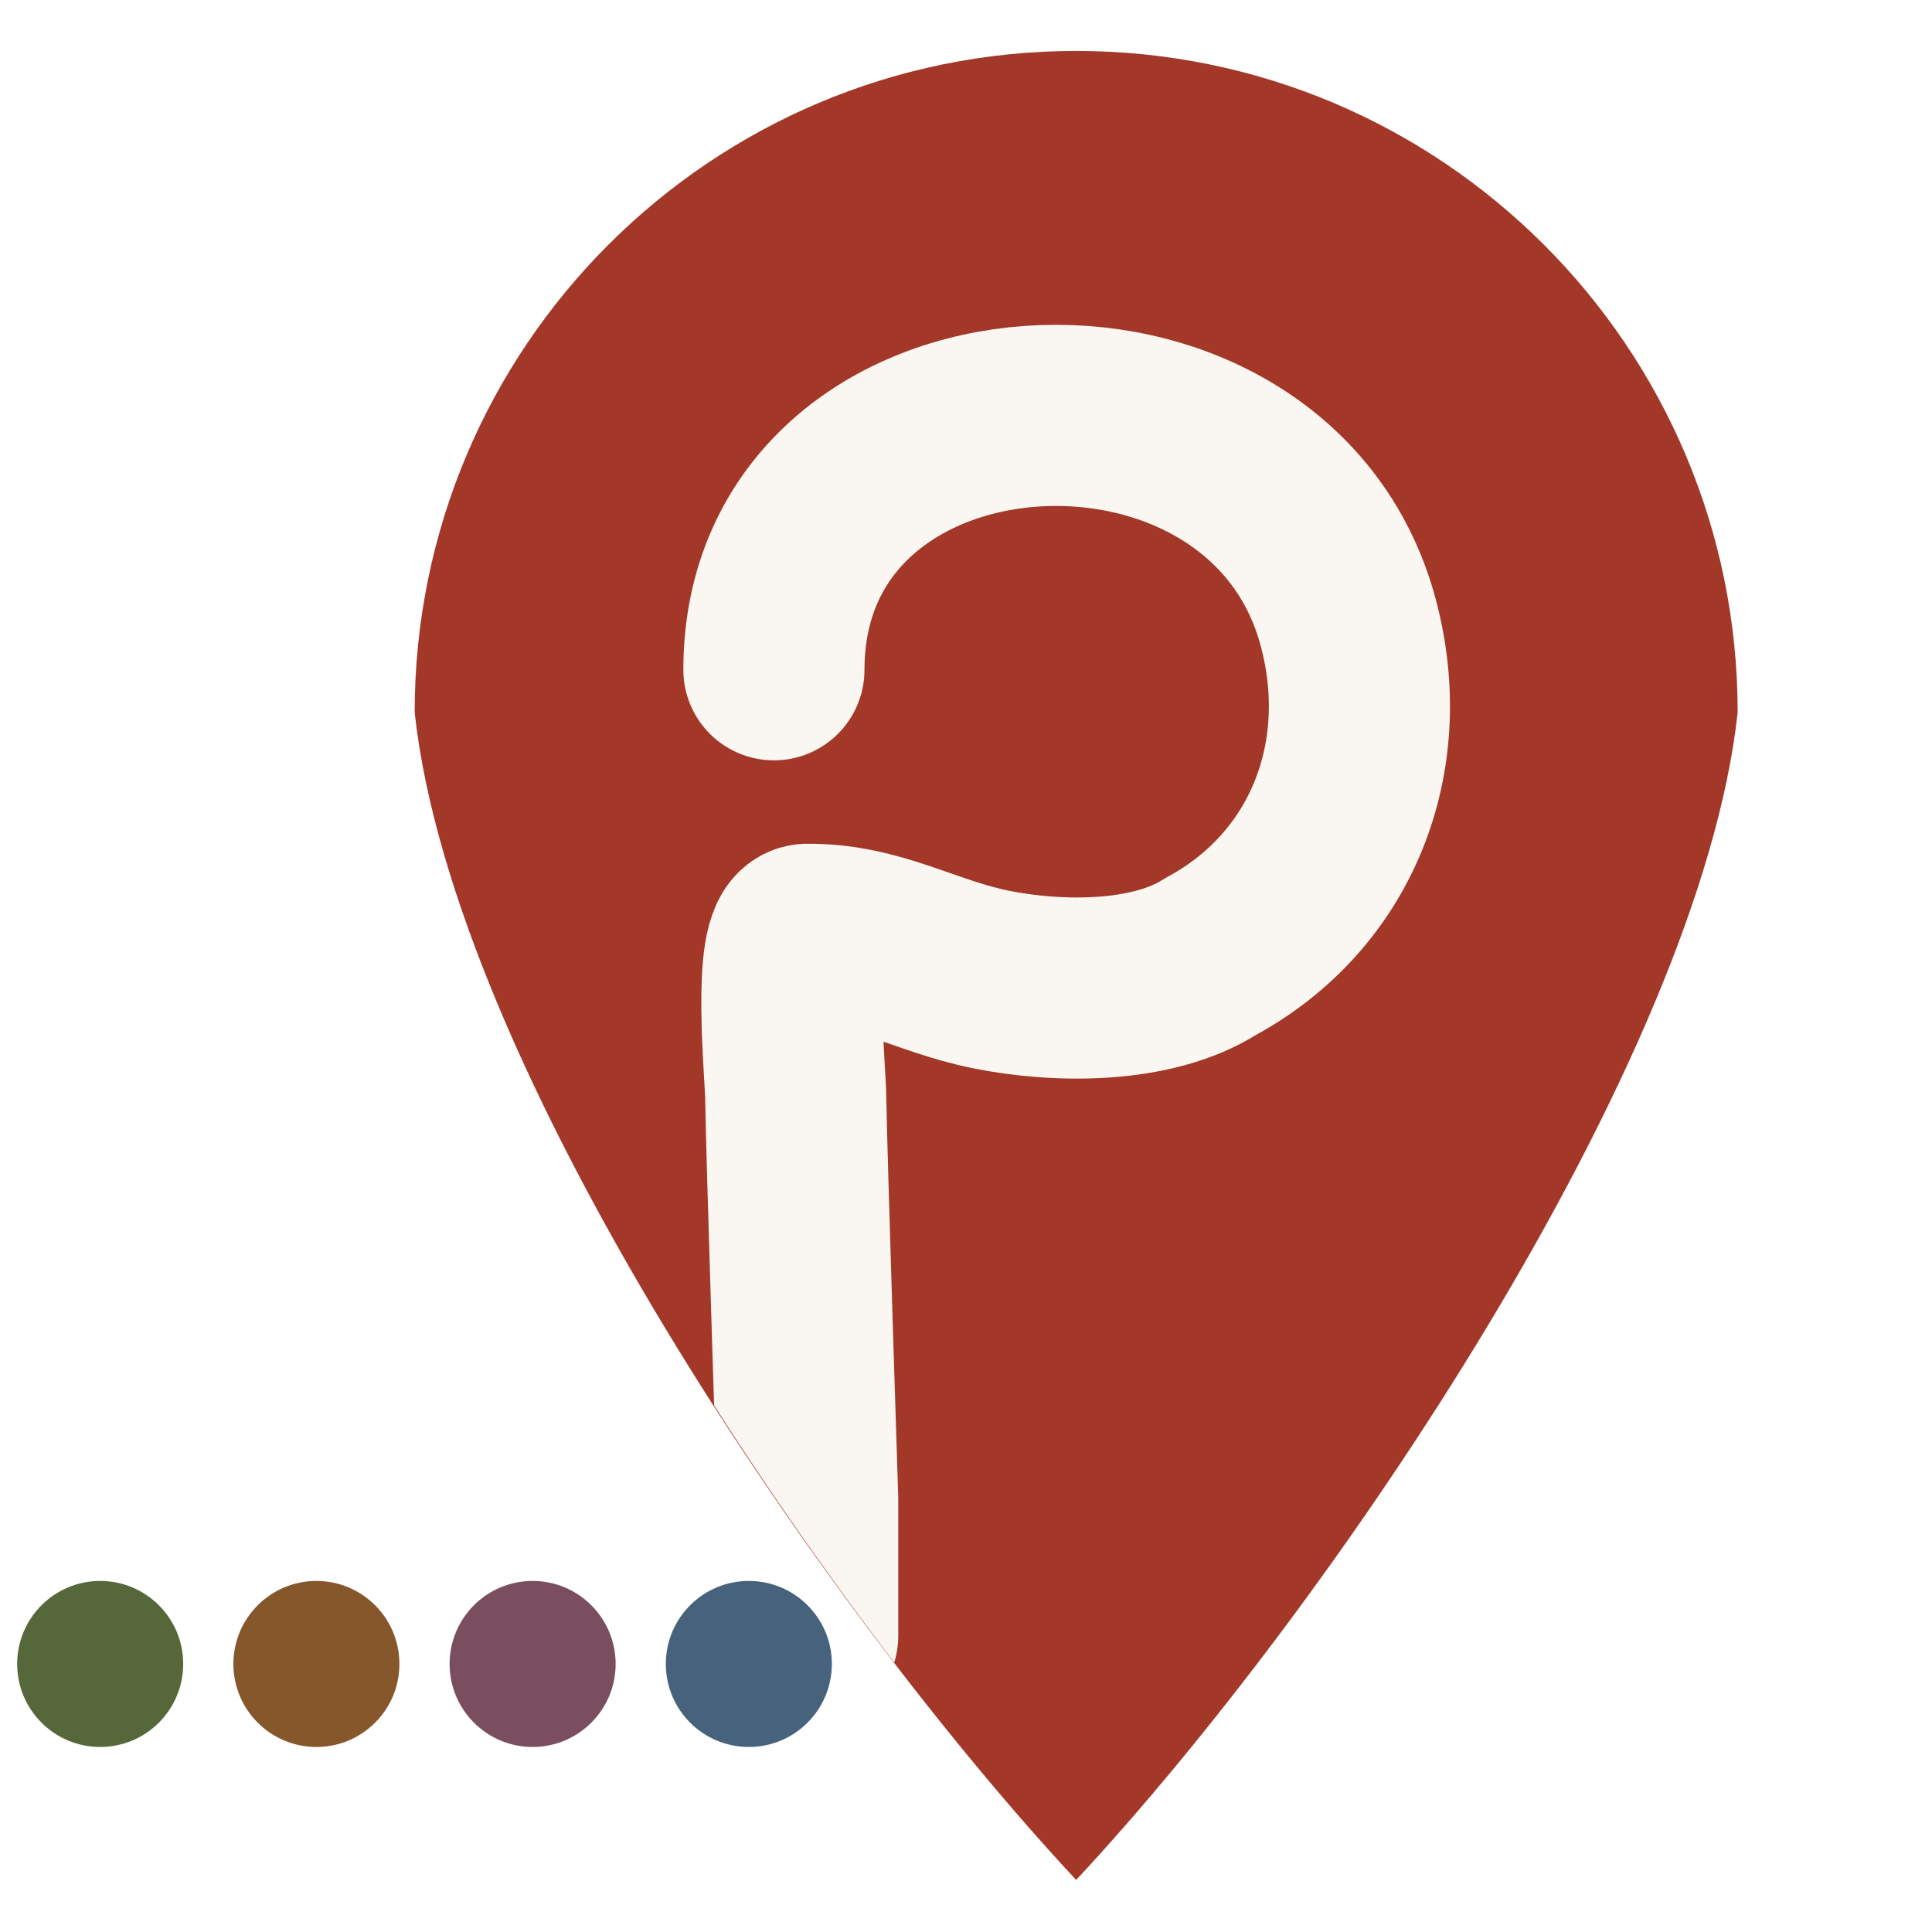
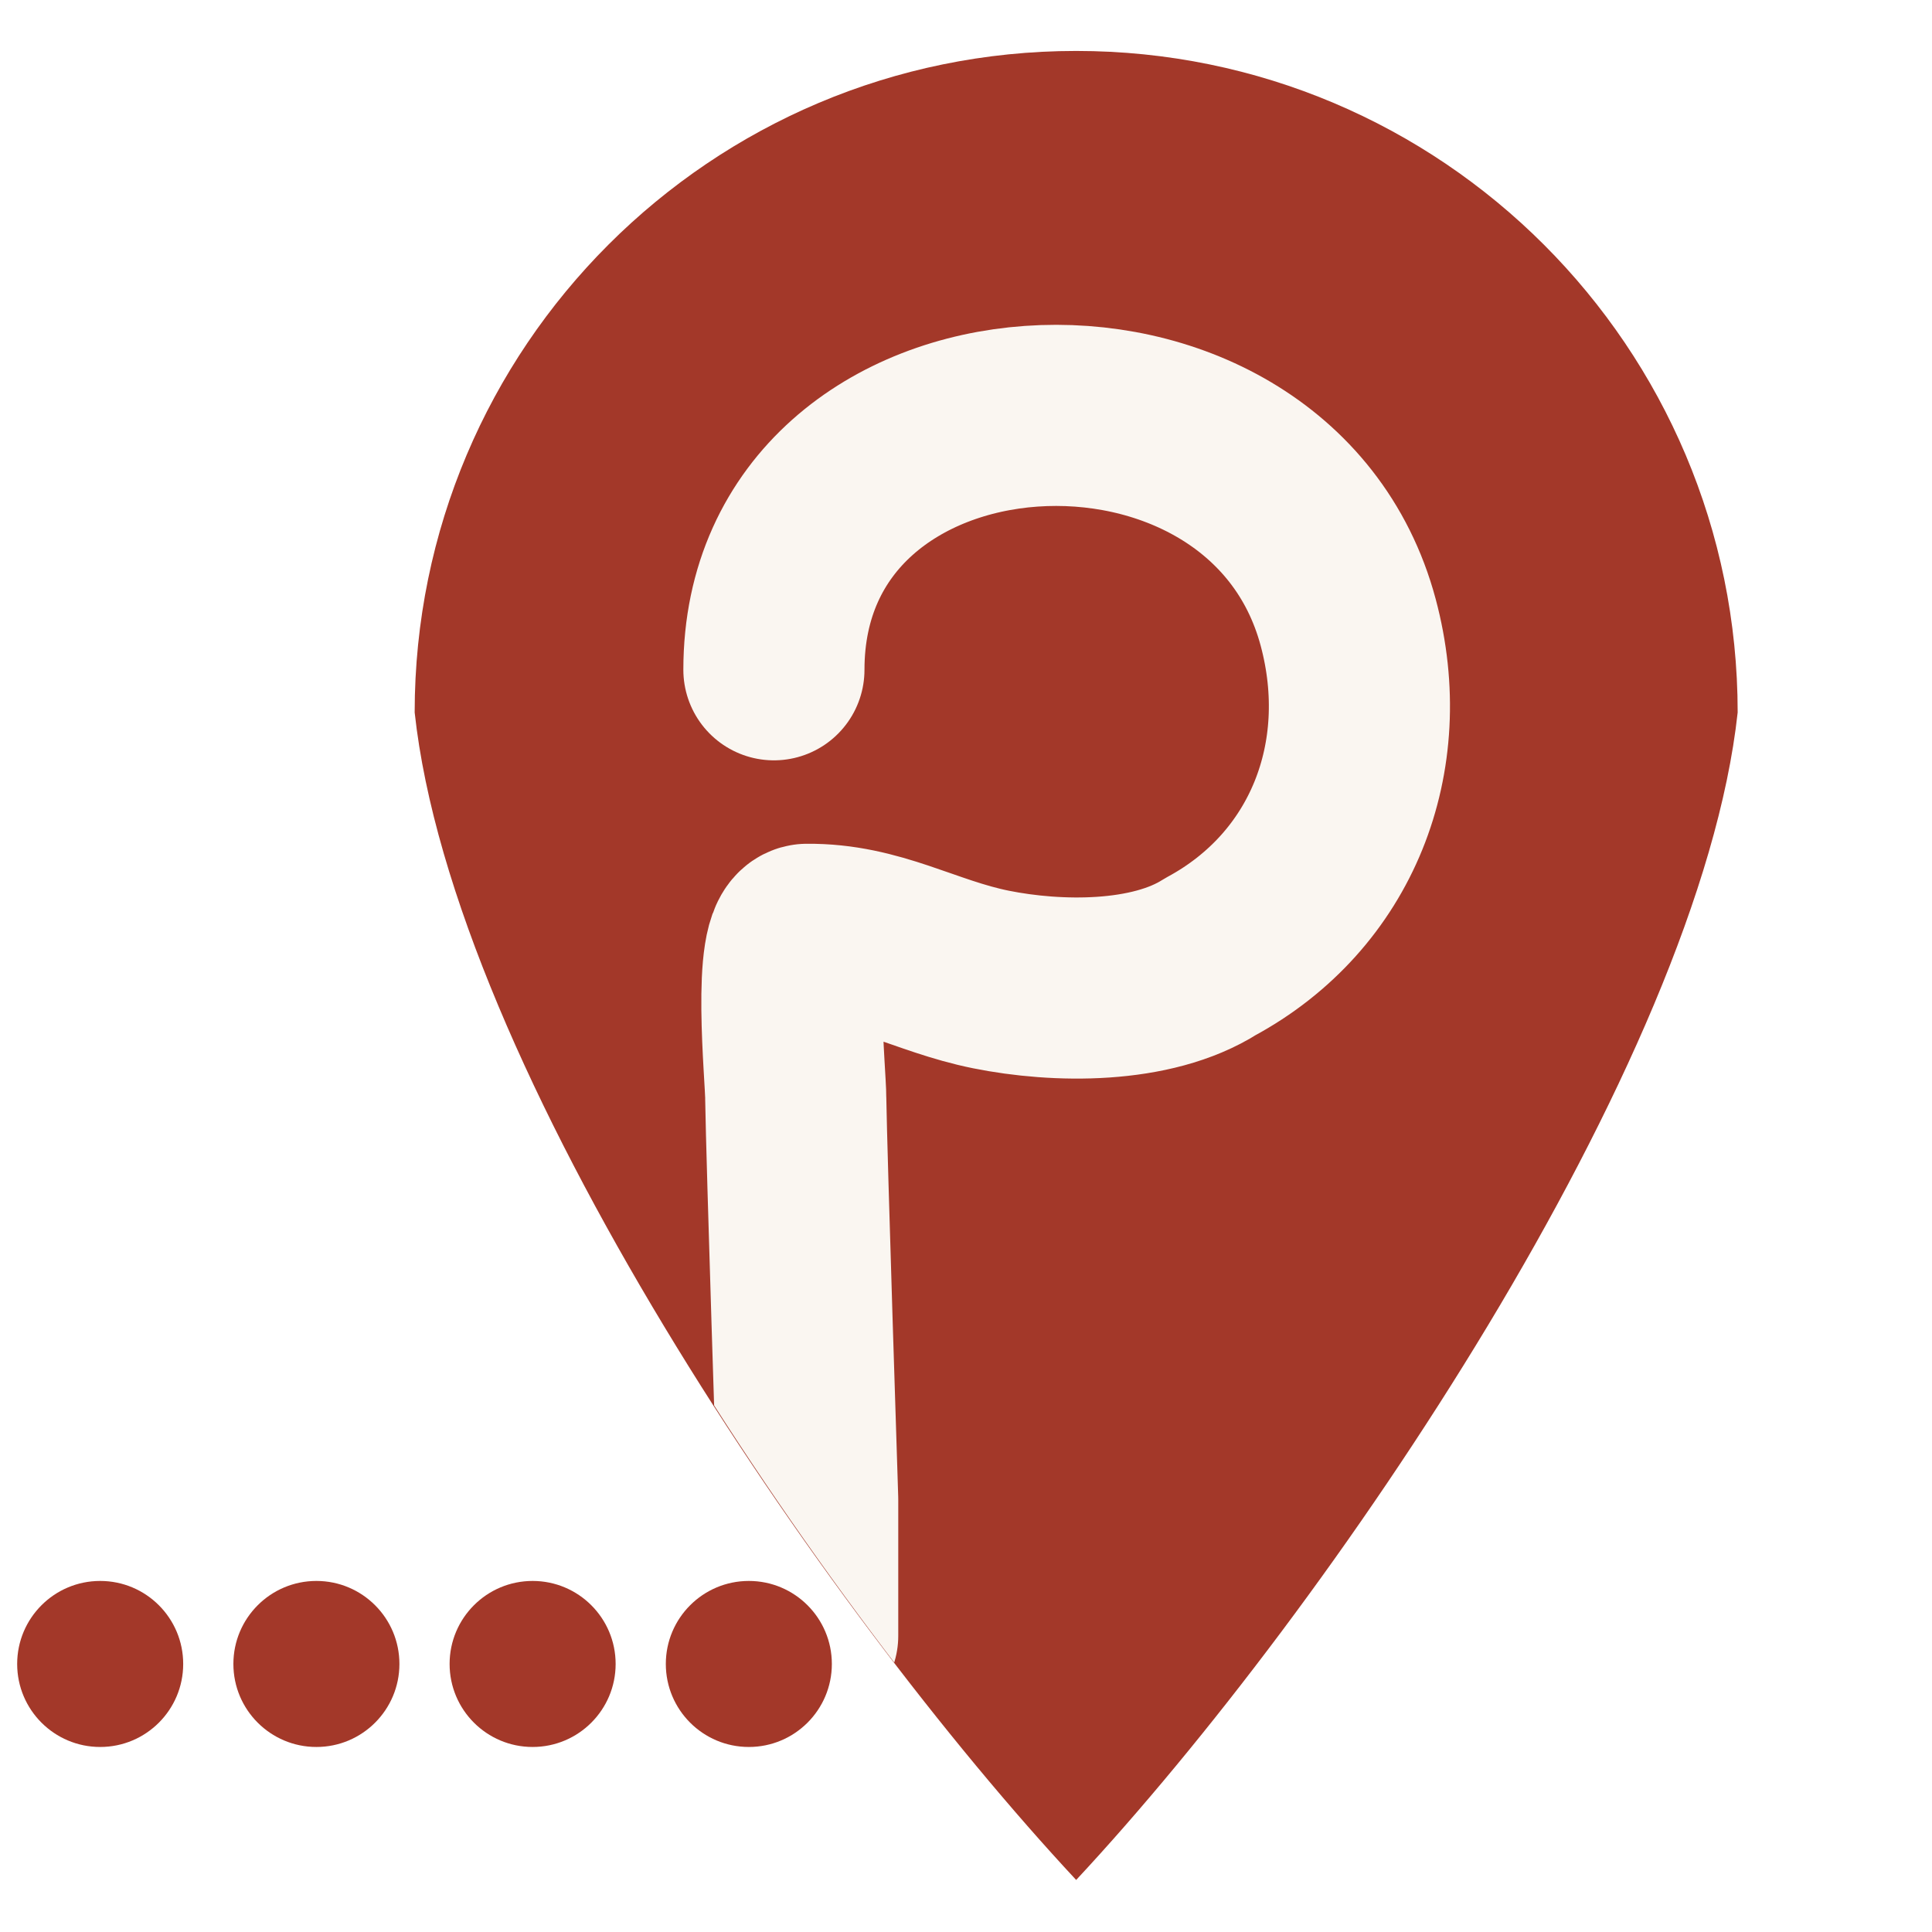
<svg xmlns="http://www.w3.org/2000/svg" width="1024" height="1024" viewBox="0 0 1024 1024" fill="none">
  <path d="M921 377.609C900.836 563.522 705.088 851.777 570.391 996.416C435.218 851.266 240.168 565.566 219.782 377.609C219.782 183.973 376.755 27 570.391 27C764.027 27 921 183.973 921 377.609Z" fill="#A33829" />
  <mask id="mask0_1_2" style="mask-type:alpha" maskUnits="userSpaceOnUse" x="219" y="27" width="702" height="970">
    <path d="M570.391 27.5C763.741 27.5 920.484 184.234 920.499 377.581C910.422 470.42 856.26 589.128 787.86 702.615C719.588 815.891 637.173 923.898 570.391 995.681C503.134 923.39 420.719 815.382 352.565 702.232C284.285 588.873 230.359 470.42 220.282 377.581C220.297 184.234 377.04 27.5 570.391 27.5Z" fill="#A33829" stroke="#FAF6F1" />
  </mask>
  <g mask="url(#mask0_1_2)">
    <path d="M410.188 354.996C410.188 187.506 672.372 172.548 714.554 329.838C733.747 401.407 705.907 472.36 641.571 507.022C610.24 526.991 560.148 526.196 525.202 519.147C490.05 512.056 464.411 494.815 427.594 495.218C414.325 496.62 421.839 570.829 421.757 582.153C422.241 613.724 428.096 794.798 428.096 794.798V867" stroke="#FAF6F1" stroke-width="96" stroke-linecap="round" stroke-linejoin="round" />
  </g>
-   <circle cx="396.9" cy="881.932" r="44.0" fill="#46627C" />
-   <circle cx="282.3" cy="881.932" r="44.0" fill="#7A4E5E" />
-   <circle cx="167.7" cy="881.932" r="44.0" fill="#85572A" />
-   <circle cx="53.1" cy="881.932" r="44.0" fill="#56683A" />
+   <circle cx="396.9" cy="881.932" r="44.0" fill="#A33829" />
+   <circle cx="282.3" cy="881.932" r="44.0" fill="#A33829" />
+   <circle cx="167.7" cy="881.932" r="44.0" fill="#A33829" />
+   <circle cx="53.1" cy="881.932" r="44.0" fill="#A33829" />
</svg>
